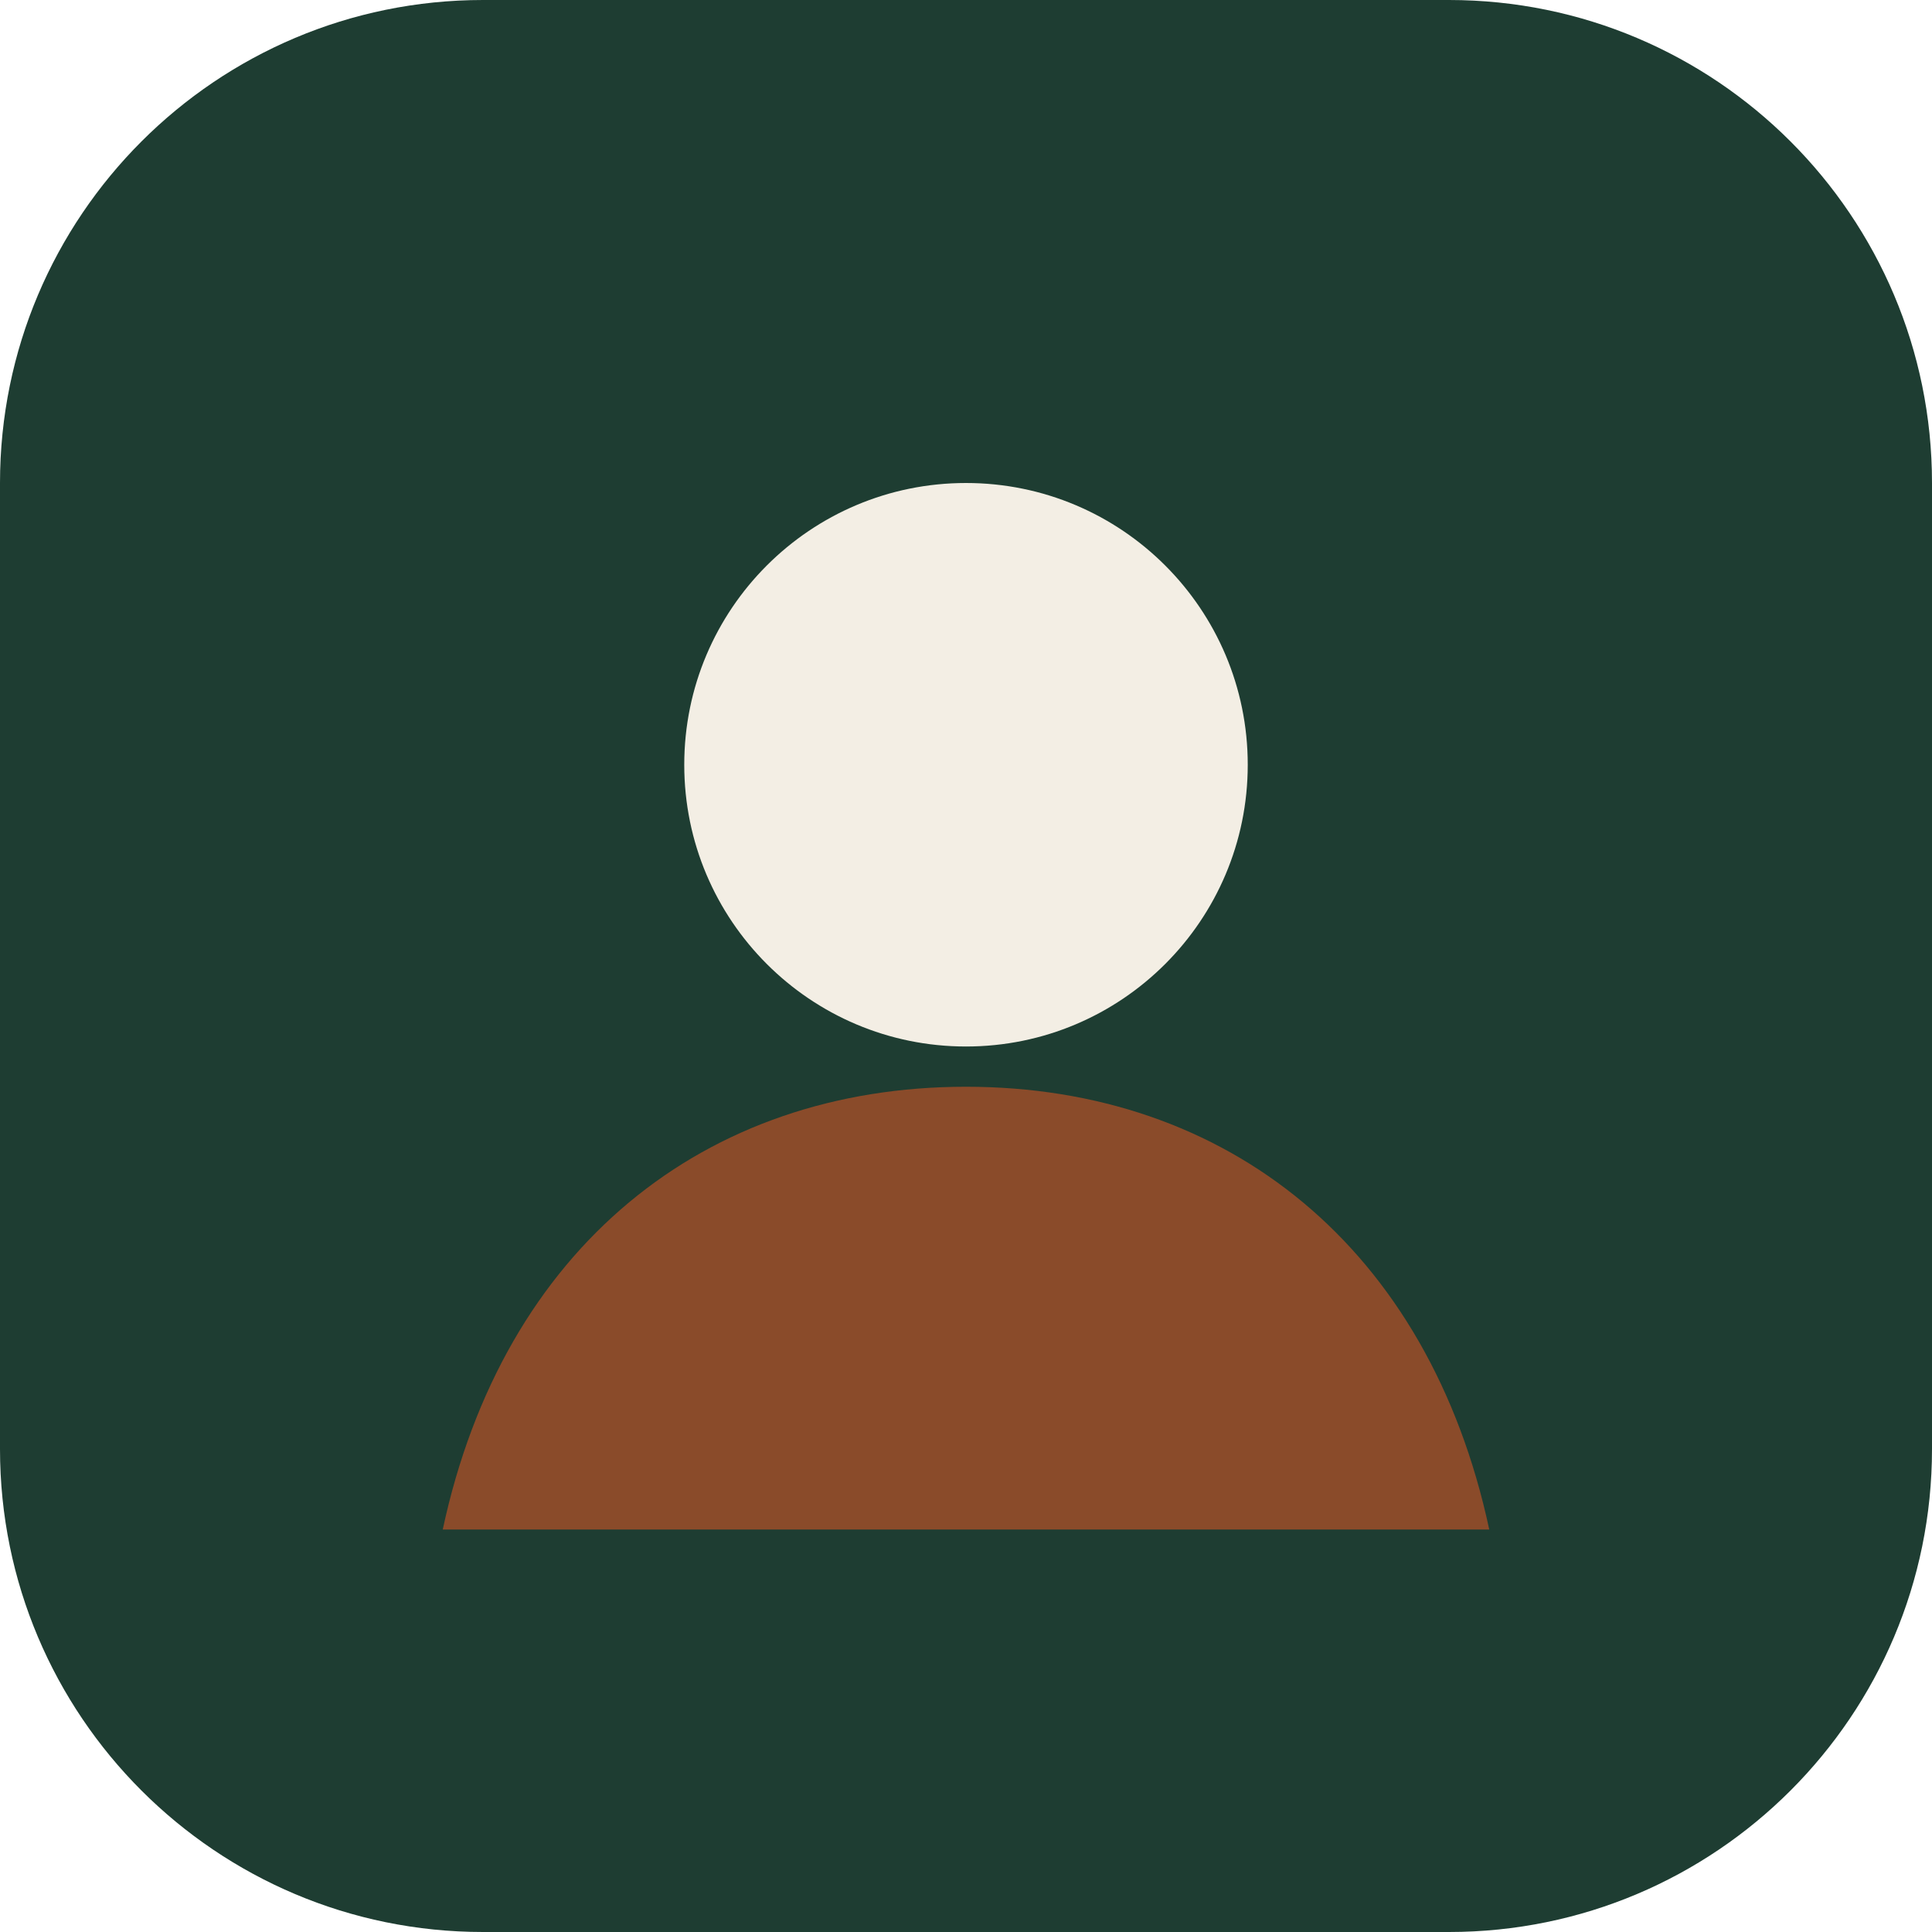
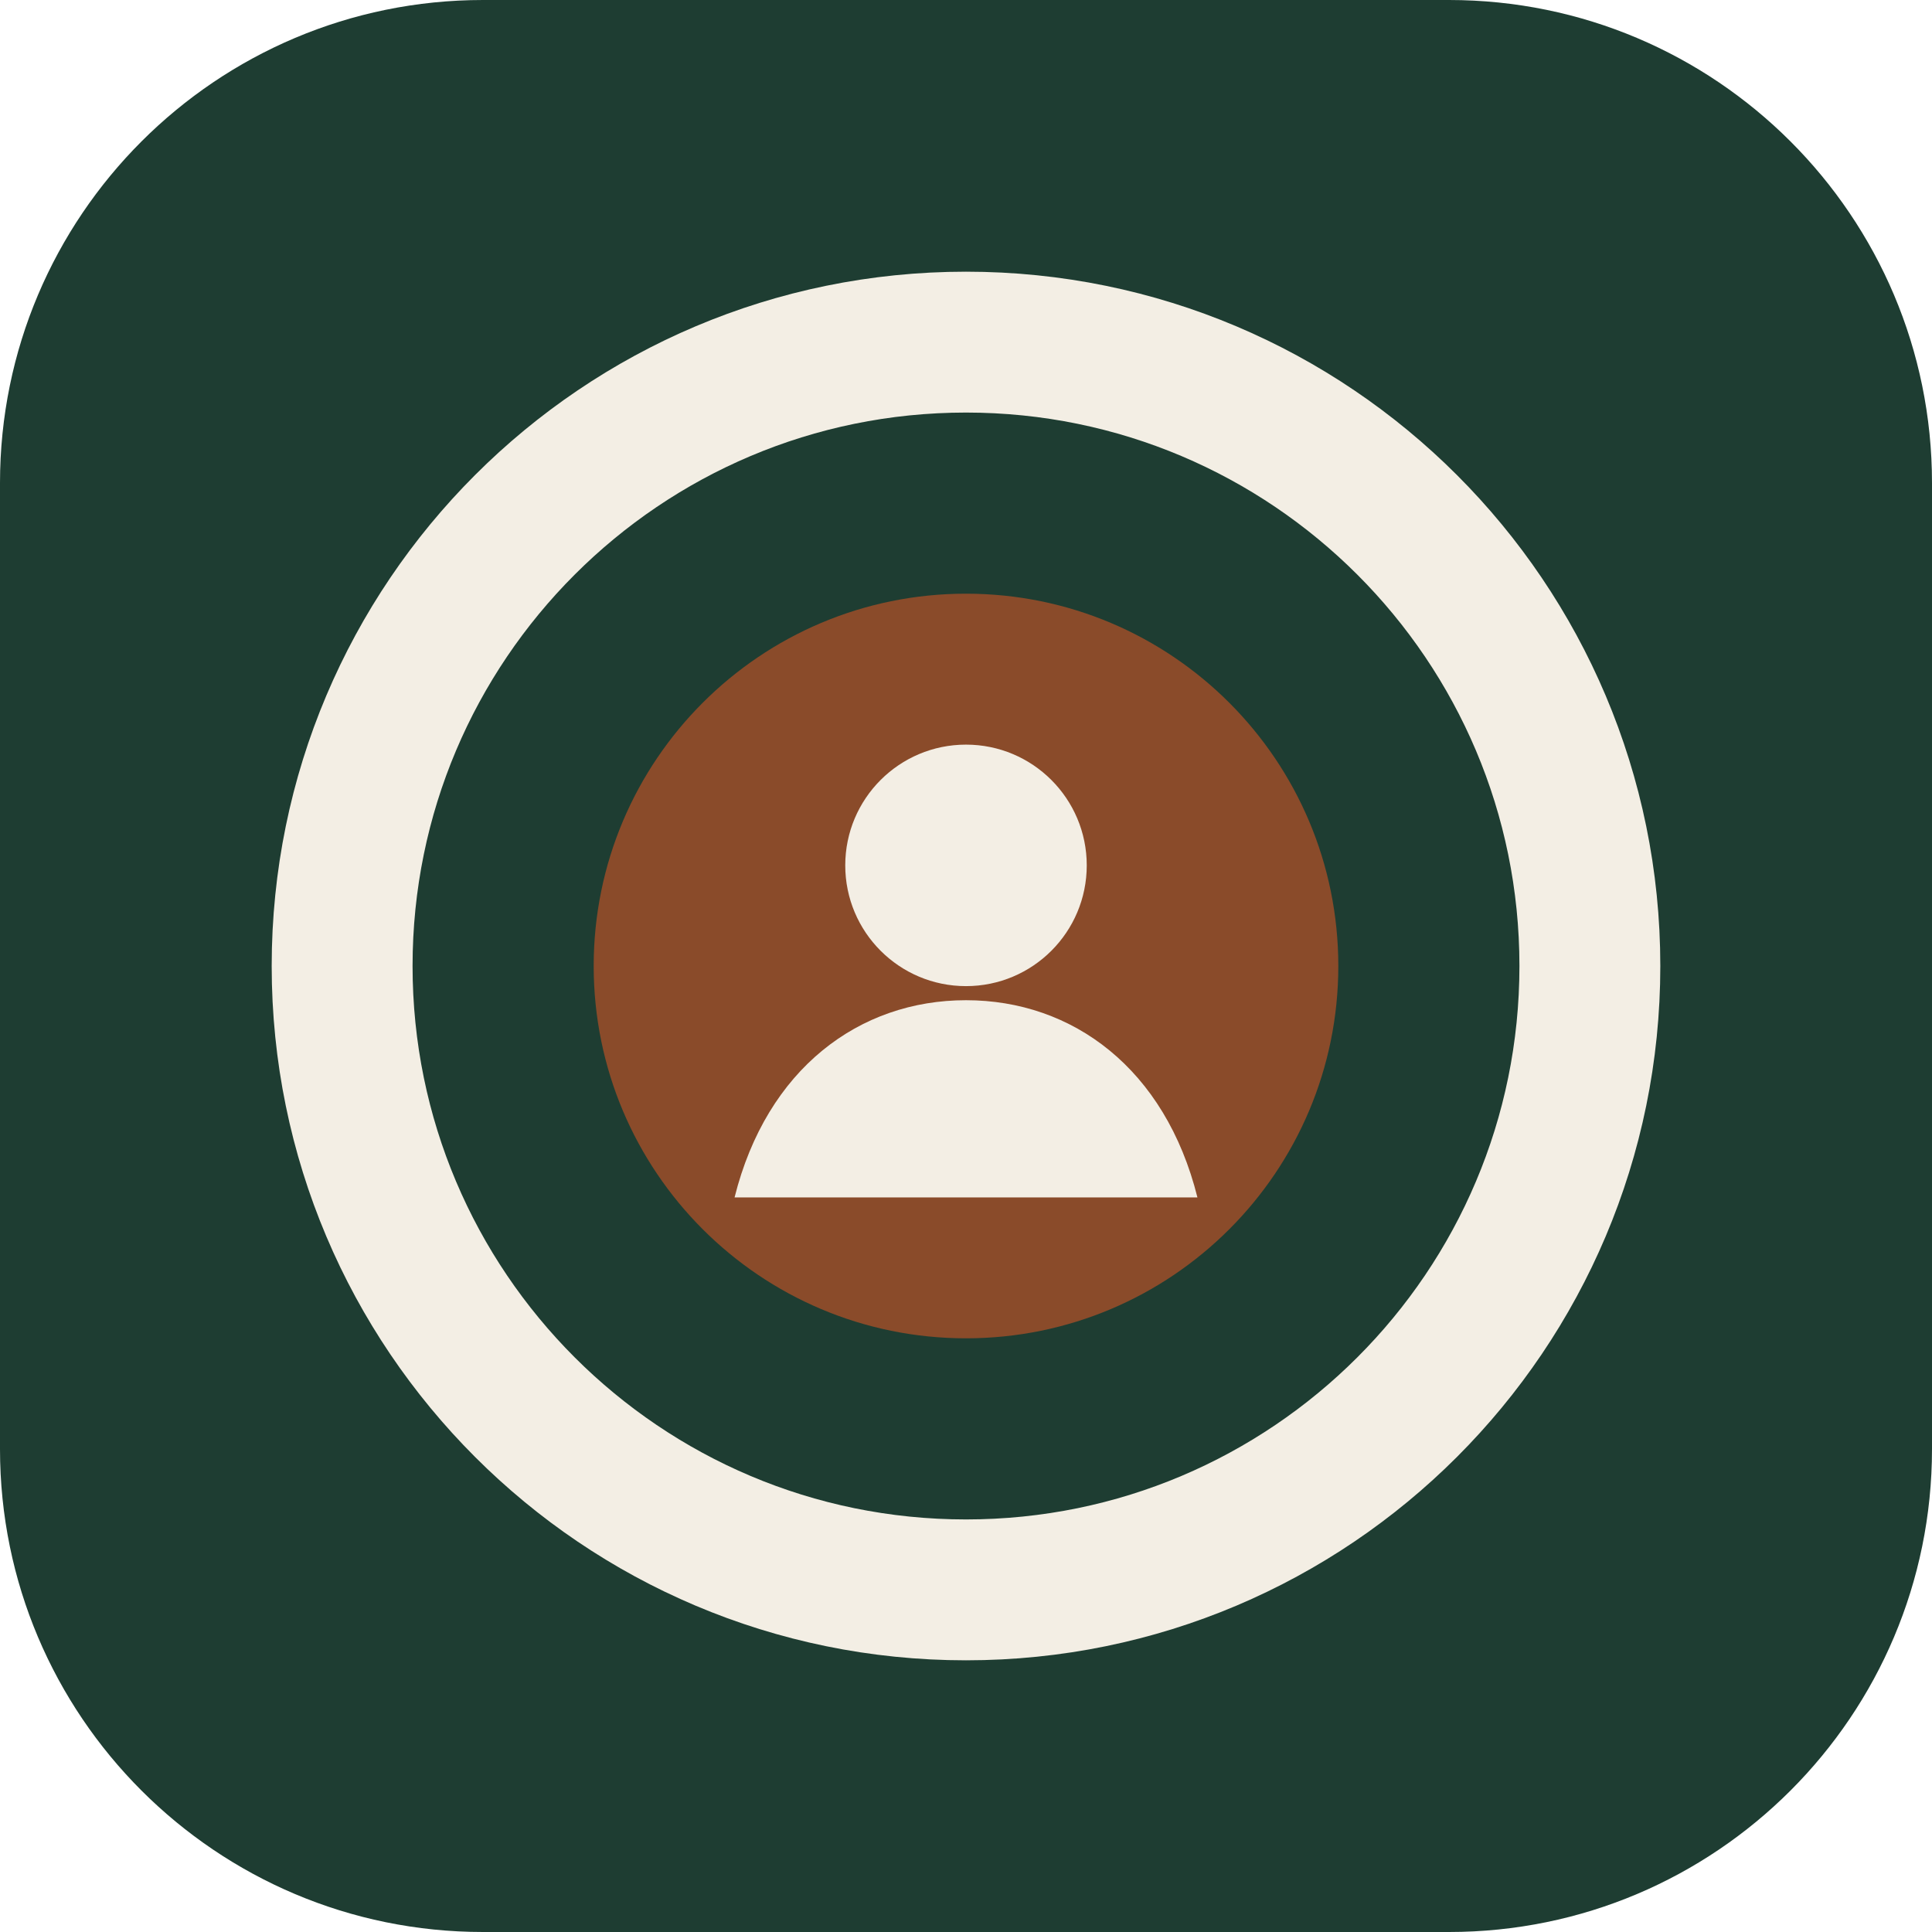
<svg xmlns="http://www.w3.org/2000/svg" viewBox="0 0 96 96">
  <rect width="96" height="96" rx="24" fill="#1E3D32" />
-   <circle cx="48" cy="38" r="14" fill="#F3EEE4" />
-   <path d="M22 76c3-14 13-22 26-22s23 8 26 22" fill="#8A4B2A" />
+   <circle cx="48" cy="48" r="31" fill="none" stroke="#F3EEE4" stroke-width="7" />
+   <circle cx="48" cy="48" r="18.5" fill="#8A4B2A" />
+   <circle cx="48" cy="43" r="6" fill="#F3EEE4" />
+   <path d="M36.5 59.5c1.6-6.4 6.2-9.8 11.5-9.8s9.9 3.4 11.5 9.8" fill="#F3EEE4" />
</svg>
